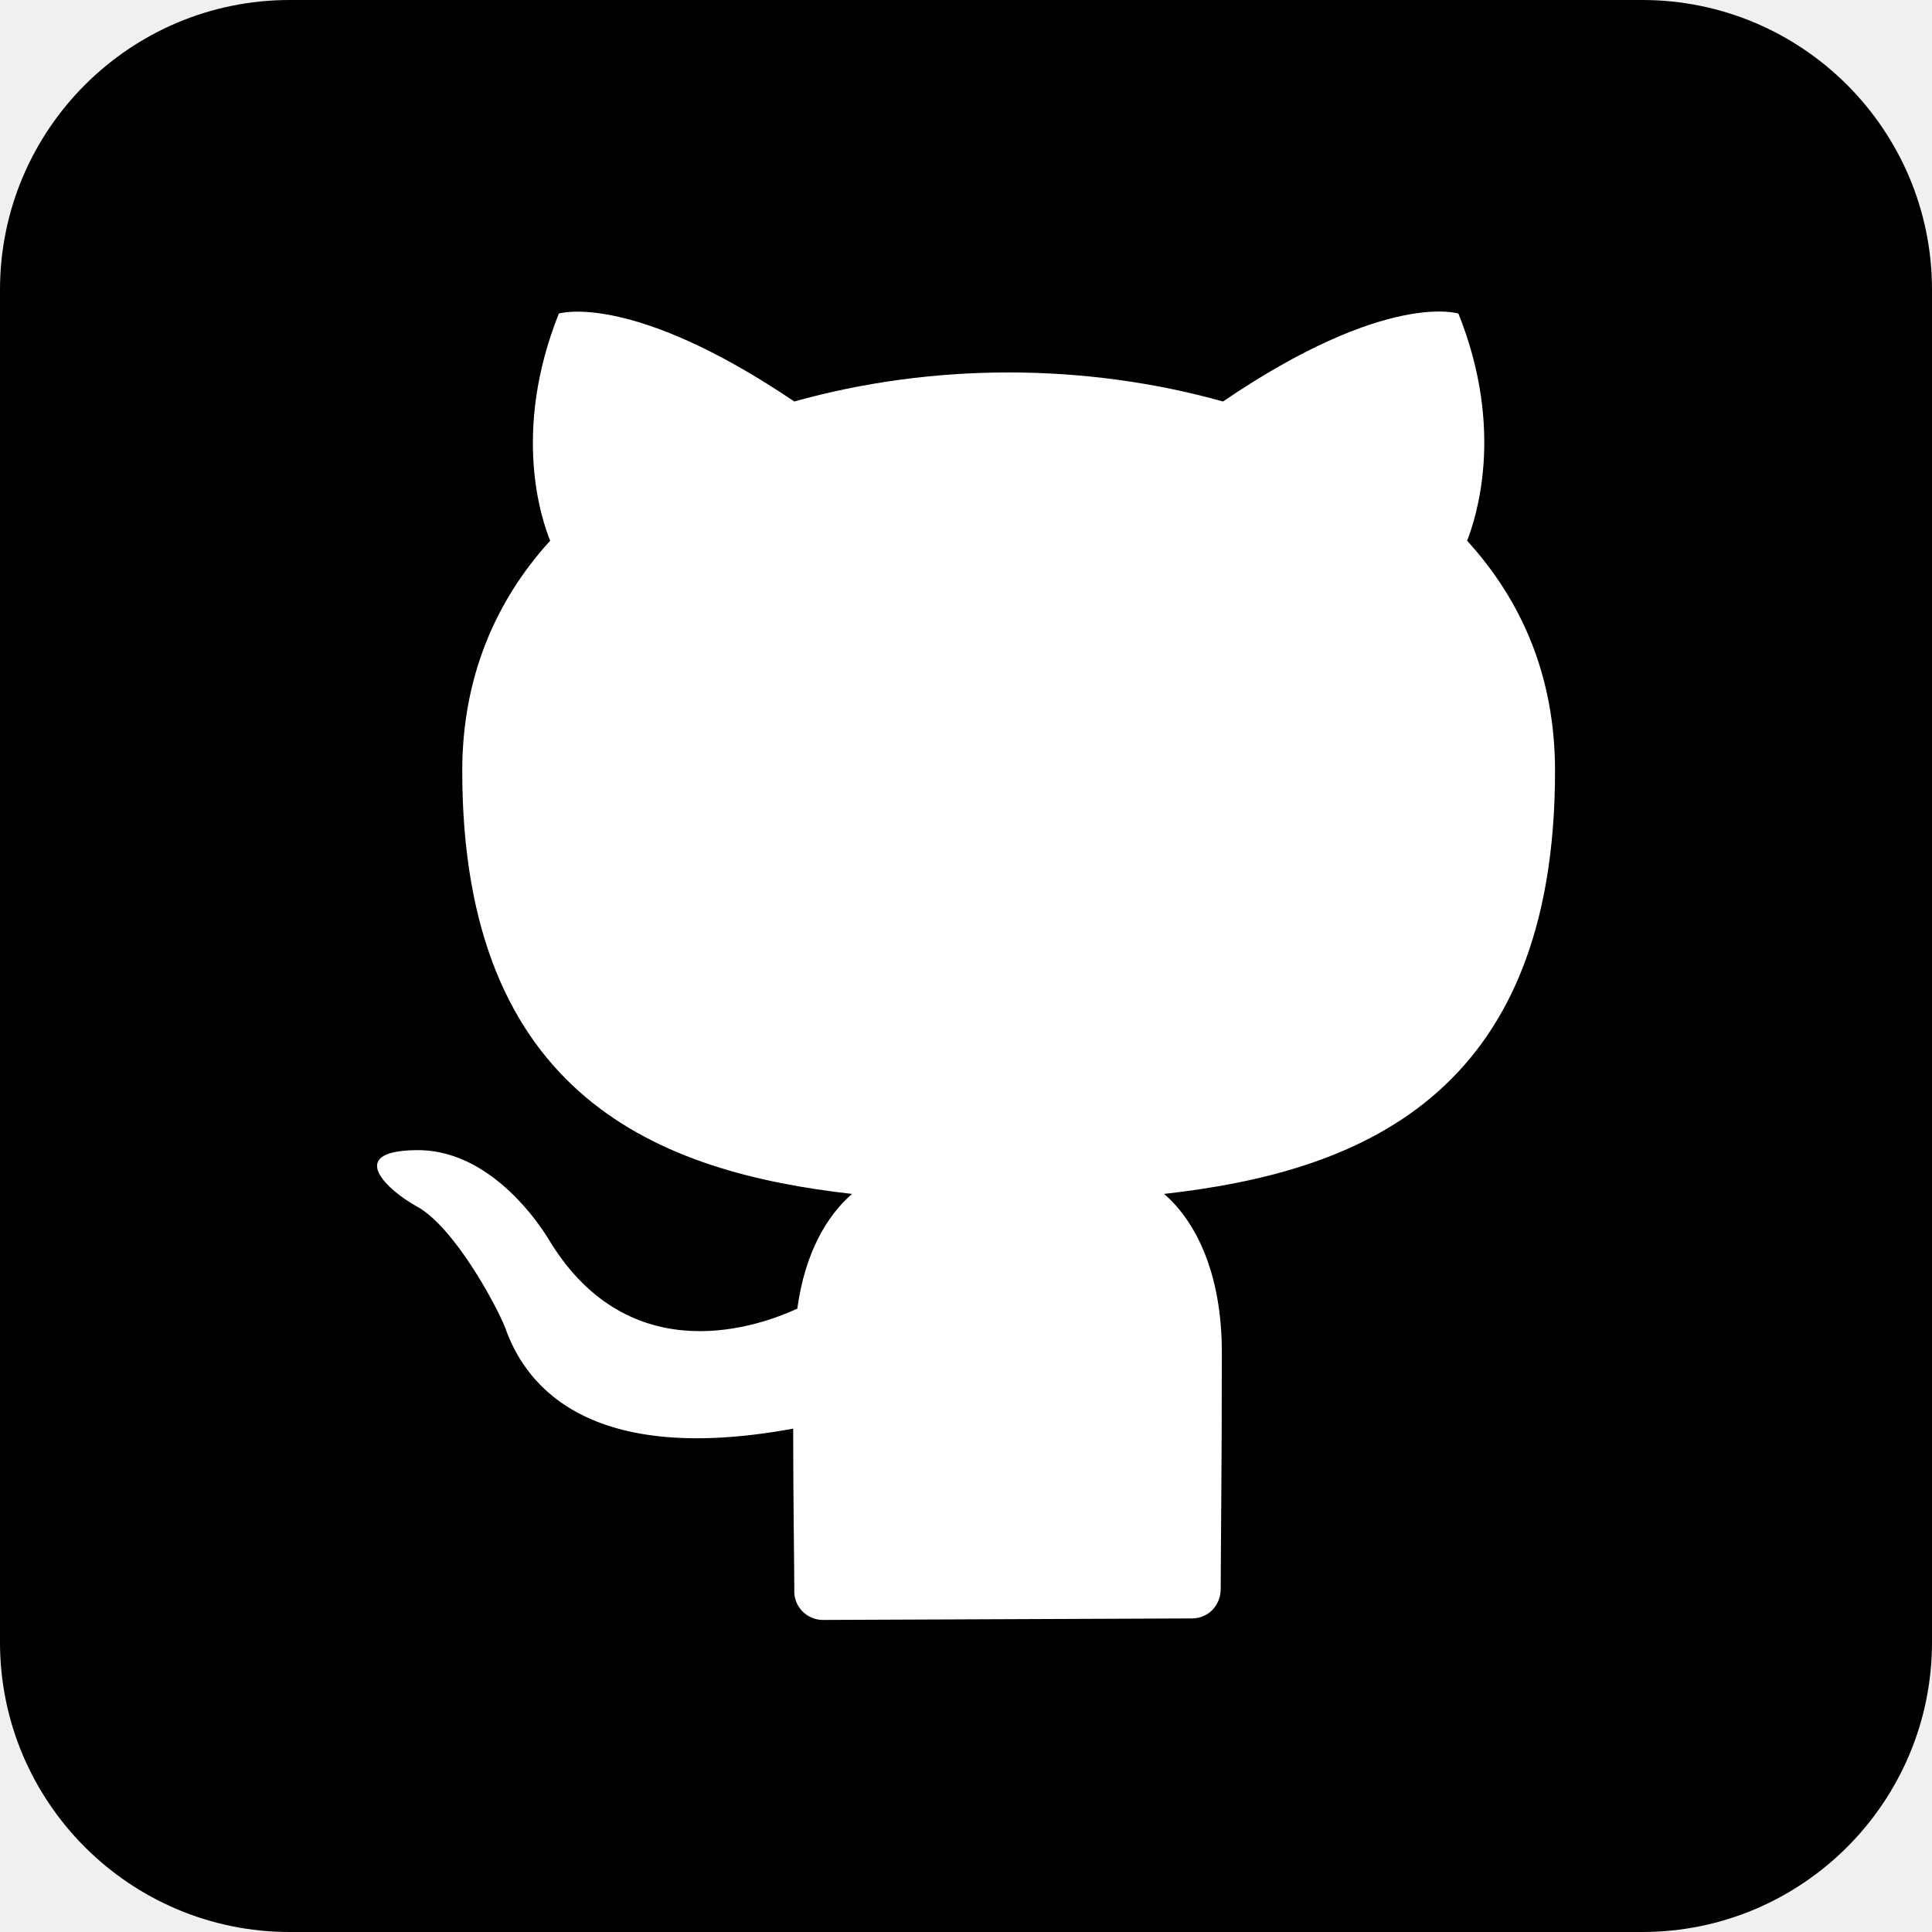
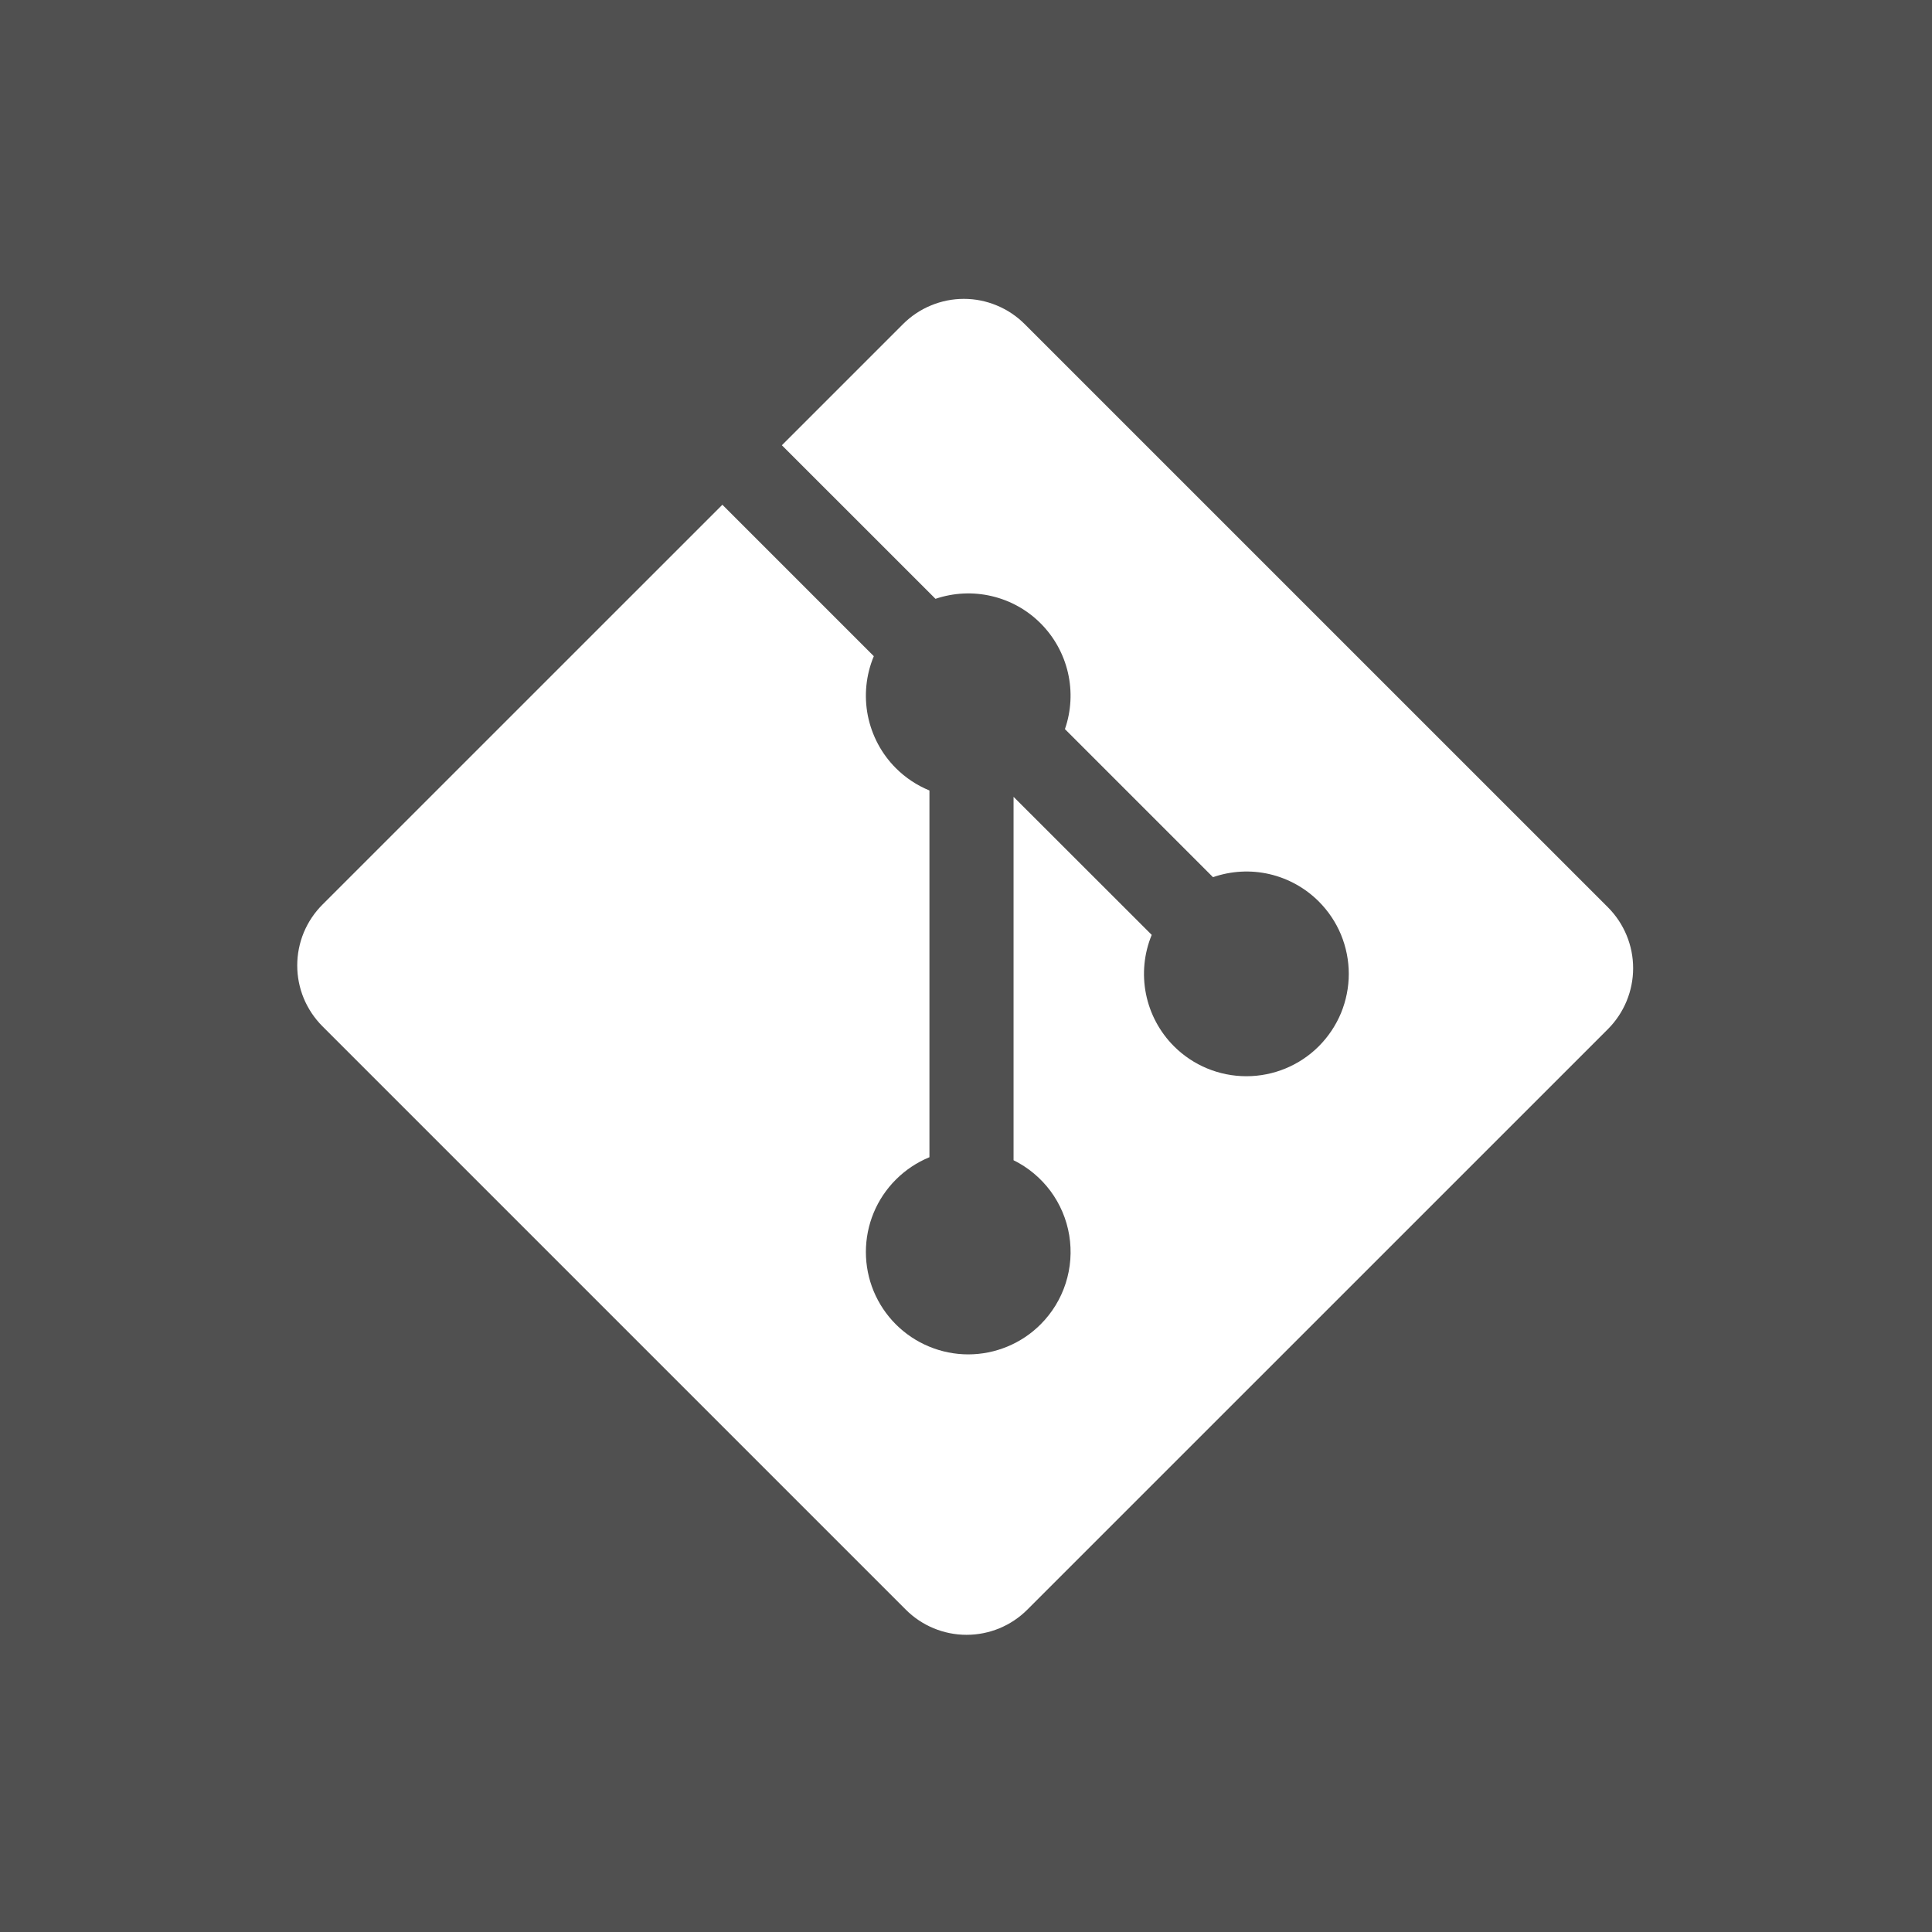
- <svg xmlns="http://www.w3.org/2000/svg" version="1.1" id="Layer_1" x="0px" y="0px" viewBox="0 0 512 512" style="enable-background:new 0 0 512 512;" xml:space="preserve">
-   <style type="text/css">
- 	.st0{fill-rule:evenodd;clip-rule:evenodd;fill:#FFFFFF;}
- </style>
-   <path d="M76.8,0h358.4C477.6,0,512,34.4,512,76.8v358.4c0,42.4-34.4,76.8-76.8,76.8H76.8C34.4,512,0,477.6,0,435.2V76.8  C0,34.4,34.4,0,76.8,0z" />
-   <path class="st0" d="M218.1,429.3c-4.4,0-7.9-3.7-7.6-8.1c0-0.1,0-0.2,0-0.3c0-5.4-0.3-23.3-0.3-42.3c-57,10.5-71.8-13.9-76.3-26.7  c-2.6-6.5-13.6-26.7-23.3-32.1c-7.9-4.3-19.3-14.8-0.3-15c17.9-0.3,30.7,16.5,34.9,23.3c20.4,34.3,53.1,24.7,66.1,18.7  c2-14.8,7.9-24.7,14.5-30.4c-50.5-5.7-103.3-25.3-103.3-112.1c0-24.7,8.8-45.1,23.3-61c-2.3-5.7-10.2-28.9,2.3-60.2  c0,0,19-6,62.4,23.3c18.2-5.1,37.5-7.7,56.8-7.7s38.6,2.6,56.8,7.7c43.4-29.5,62.4-23.3,62.4-23.3c12.5,31.2,4.5,54.5,2.3,60.2  c14.5,15.9,23.3,36,23.3,61c0,87.1-53.1,106.4-103.6,112.1c8.2,7.1,15.3,20.7,15.3,42c0,30.4-0.3,54.8-0.3,62.4v0.1  c0.1,4.4-3.2,8-7.6,8L218.1,429.3z" />
+ <svg xmlns="http://www.w3.org/2000/svg" width="39" height="39" viewBox="0 0 39 39" fill="none">
+   <rect width="39" height="39" fill="#505050" />
+   <path d="M32.459 18.316L20.684 6.542C20.523 6.381 20.332 6.253 20.121 6.166C19.91 6.078 19.685 6.033 19.457 6.033C19.229 6.033 19.003 6.078 18.792 6.166C18.581 6.253 18.39 6.381 18.229 6.542L15.783 8.988L18.884 12.088C19.249 11.965 19.641 11.945 20.016 12.033C20.391 12.12 20.734 12.31 21.006 12.583C21.28 12.857 21.471 13.203 21.558 13.58C21.645 13.958 21.624 14.352 21.497 14.718L24.486 17.707C24.852 17.58 25.246 17.558 25.624 17.645C26.002 17.732 26.348 17.924 26.622 18.198C26.813 18.39 26.966 18.617 27.07 18.868C27.173 19.119 27.227 19.387 27.227 19.659C27.227 19.93 27.173 20.199 27.07 20.45C26.966 20.7 26.813 20.928 26.622 21.12C26.234 21.508 25.708 21.725 25.16 21.725C24.612 21.725 24.086 21.508 23.698 21.12C23.41 20.832 23.213 20.464 23.133 20.064C23.053 19.664 23.093 19.249 23.249 18.872L20.46 16.085V23.421C20.755 23.566 21.01 23.78 21.206 24.043C21.401 24.307 21.531 24.613 21.584 24.937C21.637 25.261 21.613 25.593 21.512 25.906C21.412 26.218 21.238 26.502 21.006 26.734C20.815 26.926 20.587 27.078 20.336 27.182C20.085 27.286 19.817 27.34 19.545 27.34C19.274 27.34 19.005 27.286 18.755 27.182C18.504 27.078 18.276 26.926 18.084 26.734C17.892 26.542 17.74 26.314 17.636 26.064C17.532 25.813 17.479 25.544 17.479 25.273C17.479 25.002 17.532 24.733 17.636 24.482C17.74 24.231 17.892 24.004 18.084 23.812C18.278 23.618 18.508 23.464 18.762 23.36V15.957C18.508 15.853 18.278 15.7 18.084 15.506C17.794 15.216 17.598 14.846 17.518 14.444C17.439 14.041 17.481 13.625 17.639 13.246L14.582 10.189L6.509 18.261C6.348 18.422 6.22 18.613 6.132 18.824C6.045 19.035 6 19.261 6 19.489C6 19.717 6.045 19.943 6.132 20.154C6.22 20.364 6.348 20.556 6.509 20.717L18.284 32.492C18.609 32.818 19.051 33.001 19.511 33.001C19.972 33.001 20.414 32.818 20.739 32.492L32.459 20.773C32.784 20.447 32.967 20.005 32.967 19.544C32.967 19.084 32.784 18.642 32.459 18.316Z" fill="white" />
</svg>
